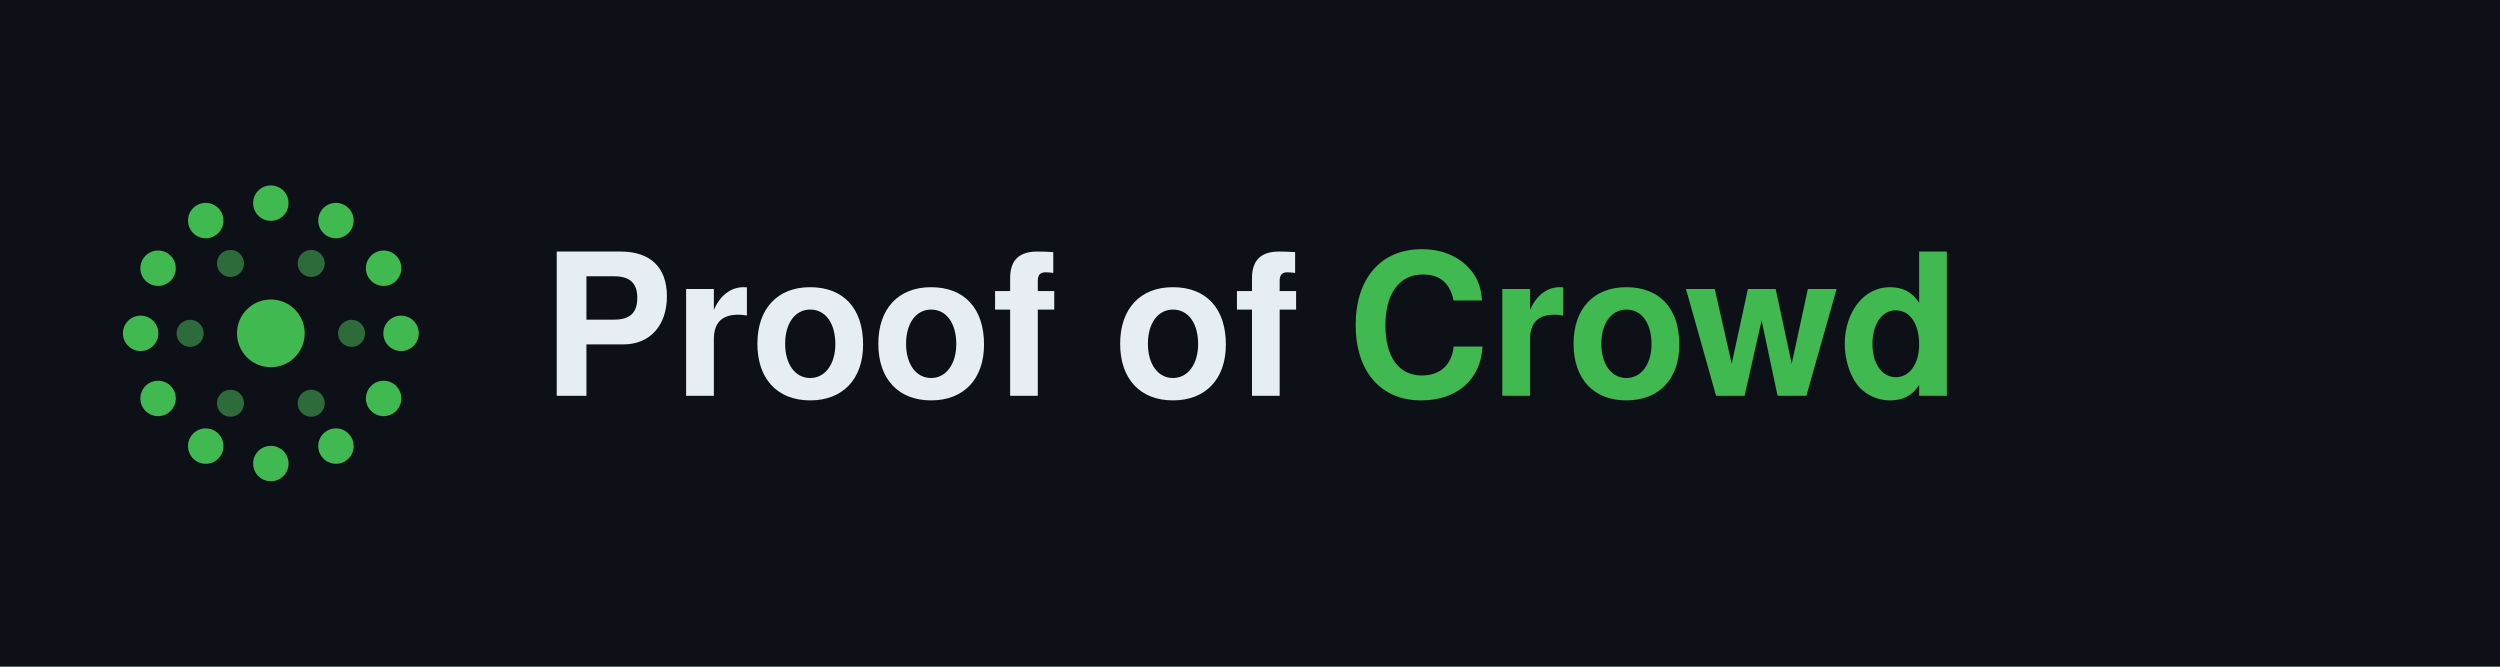
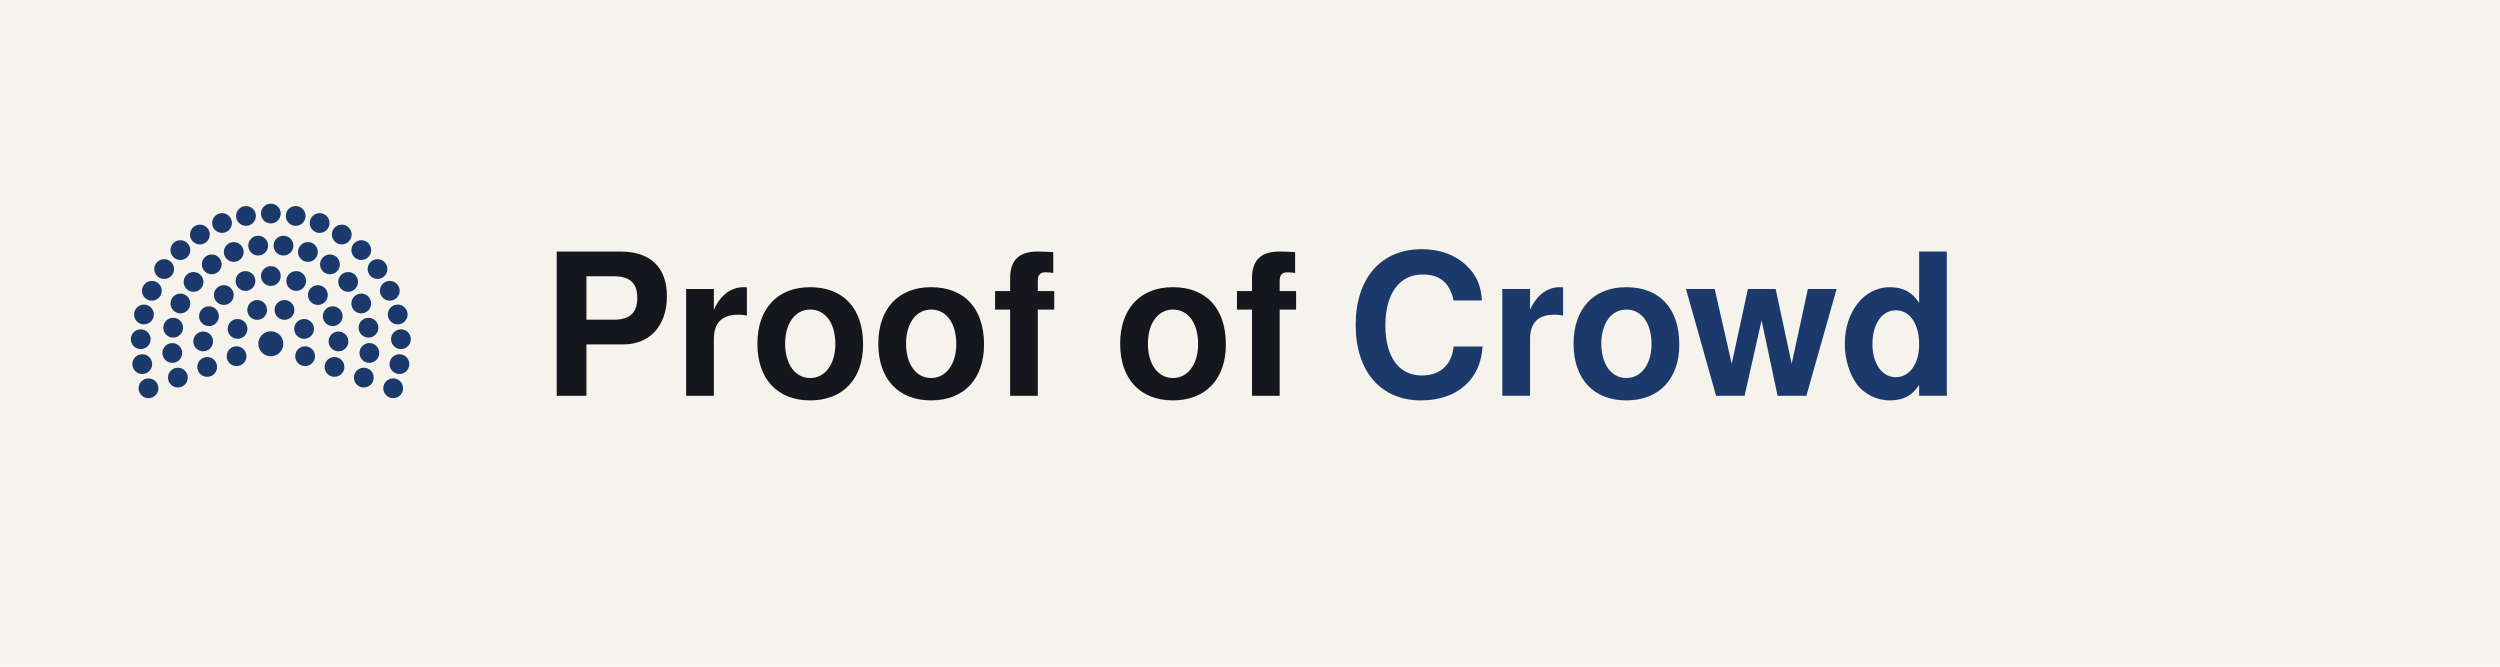
<svg xmlns="http://www.w3.org/2000/svg" viewBox="0 0 480 128" width="480" height="128">
-   <rect width="480" height="128" fill="#0d1117" />
-   <g transform="translate(20,32)">
-     <g transform="scale(1)">
-       <circle cx="32.00" cy="7.00" r="3.4" fill="#3fb950" />
-       <circle cx="44.50" cy="10.35" r="3.4" fill="#3fb950" />
-       <circle cx="53.65" cy="19.50" r="3.4" fill="#3fb950" />
-       <circle cx="57.00" cy="32.00" r="3.4" fill="#3fb950" />
-       <circle cx="53.65" cy="44.50" r="3.4" fill="#3fb950" />
-       <circle cx="44.50" cy="53.65" r="3.4" fill="#3fb950" />
-       <circle cx="32.00" cy="57.00" r="3.4" fill="#3fb950" />
-       <circle cx="19.50" cy="53.65" r="3.4" fill="#3fb950" />
-       <circle cx="10.35" cy="44.50" r="3.4" fill="#3fb950" />
-       <circle cx="7.00" cy="32.00" r="3.4" fill="#3fb950" />
-       <circle cx="10.35" cy="19.50" r="3.4" fill="#3fb950" />
-       <circle cx="19.50" cy="10.35" r="3.4" fill="#3fb950" />
-       <circle cx="39.75" cy="18.58" r="2.6" fill="#2d6b3a" />
-       <circle cx="47.50" cy="32.00" r="2.6" fill="#2d6b3a" />
-       <circle cx="39.75" cy="45.42" r="2.6" fill="#2d6b3a" />
-       <circle cx="24.25" cy="45.42" r="2.6" fill="#2d6b3a" />
-       <circle cx="16.50" cy="32.00" r="2.6" fill="#2d6b3a" />
-       <circle cx="24.25" cy="18.58" r="2.6" fill="#2d6b3a" />
-       <circle cx="32" cy="32" r="6.5" fill="#3fb950" />
-     </g>
+   <rect width="480" height="128" fill="#f6f3ec" />
+   <g transform="translate(20,30)">
+     <circle cx="25.42" cy="38.39" r="1.9" fill="#1b3a6b" />
+     <circle cx="25.61" cy="33.15" r="1.9" fill="#1b3a6b" />
+     <circle cx="29.38" cy="29.51" r="1.9" fill="#1b3a6b" />
+     <circle cx="34.62" cy="29.51" r="1.9" fill="#1b3a6b" />
+     <circle cx="38.39" cy="33.15" r="1.9" fill="#1b3a6b" />
+     <circle cx="38.58" cy="38.39" r="1.9" fill="#1b3a6b" />
+     <circle cx="19.78" cy="40.45" r="1.9" fill="#1b3a6b" />
+     <circle cx="19.01" cy="35.55" r="1.9" fill="#1b3a6b" />
+     <circle cx="20.12" cy="30.71" r="1.9" fill="#1b3a6b" />
+     <circle cx="22.97" cy="26.65" r="1.9" fill="#1b3a6b" />
+     <circle cx="27.13" cy="23.95" r="1.9" fill="#1b3a6b" />
+     <circle cx="32.00" cy="23.00" r="1.9" fill="#1b3a6b" />
+     <circle cx="36.87" cy="23.95" r="1.9" fill="#1b3a6b" />
+     <circle cx="41.03" cy="26.65" r="1.9" fill="#1b3a6b" />
+     <circle cx="43.88" cy="30.71" r="1.9" fill="#1b3a6b" />
+     <circle cx="44.99" cy="35.55" r="1.9" fill="#1b3a6b" />
+     <circle cx="44.22" cy="40.45" r="1.9" fill="#1b3a6b" />
+     <circle cx="14.15" cy="42.50" r="1.9" fill="#1b3a6b" />
+     <circle cx="13.08" cy="37.77" r="1.9" fill="#1b3a6b" />
+     <circle cx="13.25" cy="32.92" r="1.9" fill="#1b3a6b" />
+     <circle cx="14.64" cy="28.27" r="1.9" fill="#1b3a6b" />
+     <circle cx="17.16" cy="24.13" r="1.9" fill="#1b3a6b" />
+     <circle cx="20.65" cy="20.76" r="1.9" fill="#1b3a6b" />
+     <circle cx="24.88" cy="18.38" r="1.9" fill="#1b3a6b" />
+     <circle cx="29.57" cy="17.16" r="1.9" fill="#1b3a6b" />
+     <circle cx="34.43" cy="17.16" r="1.9" fill="#1b3a6b" />
+     <circle cx="39.12" cy="18.38" r="1.9" fill="#1b3a6b" />
+     <circle cx="43.35" cy="20.76" r="1.9" fill="#1b3a6b" />
+     <circle cx="46.84" cy="24.13" r="1.9" fill="#1b3a6b" />
+     <circle cx="49.36" cy="28.27" r="1.9" fill="#1b3a6b" />
+     <circle cx="50.75" cy="32.92" r="1.9" fill="#1b3a6b" />
+     <circle cx="50.92" cy="37.77" r="1.9" fill="#1b3a6b" />
+     <circle cx="49.85" cy="42.50" r="1.9" fill="#1b3a6b" />
+     <circle cx="8.51" cy="44.55" r="1.9" fill="#1b3a6b" />
+     <circle cx="7.31" cy="39.91" r="1.9" fill="#1b3a6b" />
+     <circle cx="7.02" cy="35.13" r="1.9" fill="#1b3a6b" />
+     <circle cx="7.64" cy="30.38" r="1.9" fill="#1b3a6b" />
+     <circle cx="9.16" cy="25.83" r="1.9" fill="#1b3a6b" />
+     <circle cx="11.52" cy="21.66" r="1.9" fill="#1b3a6b" />
+     <circle cx="14.63" cy="18.02" r="1.9" fill="#1b3a6b" />
+     <circle cx="18.38" cy="15.03" r="1.9" fill="#1b3a6b" />
+     <circle cx="22.63" cy="12.82" r="1.9" fill="#1b3a6b" />
+     <circle cx="27.23" cy="11.46" r="1.9" fill="#1b3a6b" />
+     <circle cx="32.00" cy="11.00" r="1.9" fill="#1b3a6b" />
+     <circle cx="36.77" cy="11.46" r="1.9" fill="#1b3a6b" />
+     <circle cx="41.37" cy="12.82" r="1.9" fill="#1b3a6b" />
+     <circle cx="45.62" cy="15.03" r="1.9" fill="#1b3a6b" />
+     <circle cx="49.37" cy="18.02" r="1.9" fill="#1b3a6b" />
+     <circle cx="52.48" cy="21.66" r="1.9" fill="#1b3a6b" />
+     <circle cx="54.84" cy="25.83" r="1.9" fill="#1b3a6b" />
+     <circle cx="56.36" cy="30.38" r="1.9" fill="#1b3a6b" />
+     <circle cx="56.98" cy="35.13" r="1.9" fill="#1b3a6b" />
+     <circle cx="56.69" cy="39.91" r="1.9" fill="#1b3a6b" />
+     <circle cx="55.49" cy="44.55" r="1.9" fill="#1b3a6b" />
+     <circle cx="32" cy="36" r="2.4" fill="#1b3a6b" />
  </g>
-   <text x="104" y="76" font-size="38" font-weight="700" font-family="system-ui,-apple-system,Helvetica,Arial,sans-serif" fill="#e6edf3">Proof of<tspan dx="9" fill="#3fb950">Crowd</tspan>
+   <text x="104" y="76" font-size="38" font-weight="700" font-family="system-ui,-apple-system,Helvetica,Arial,sans-serif" fill="#15171c">Proof of<tspan dx="9" fill="#1b3a6b">Crowd</tspan>
  </text>
</svg>
